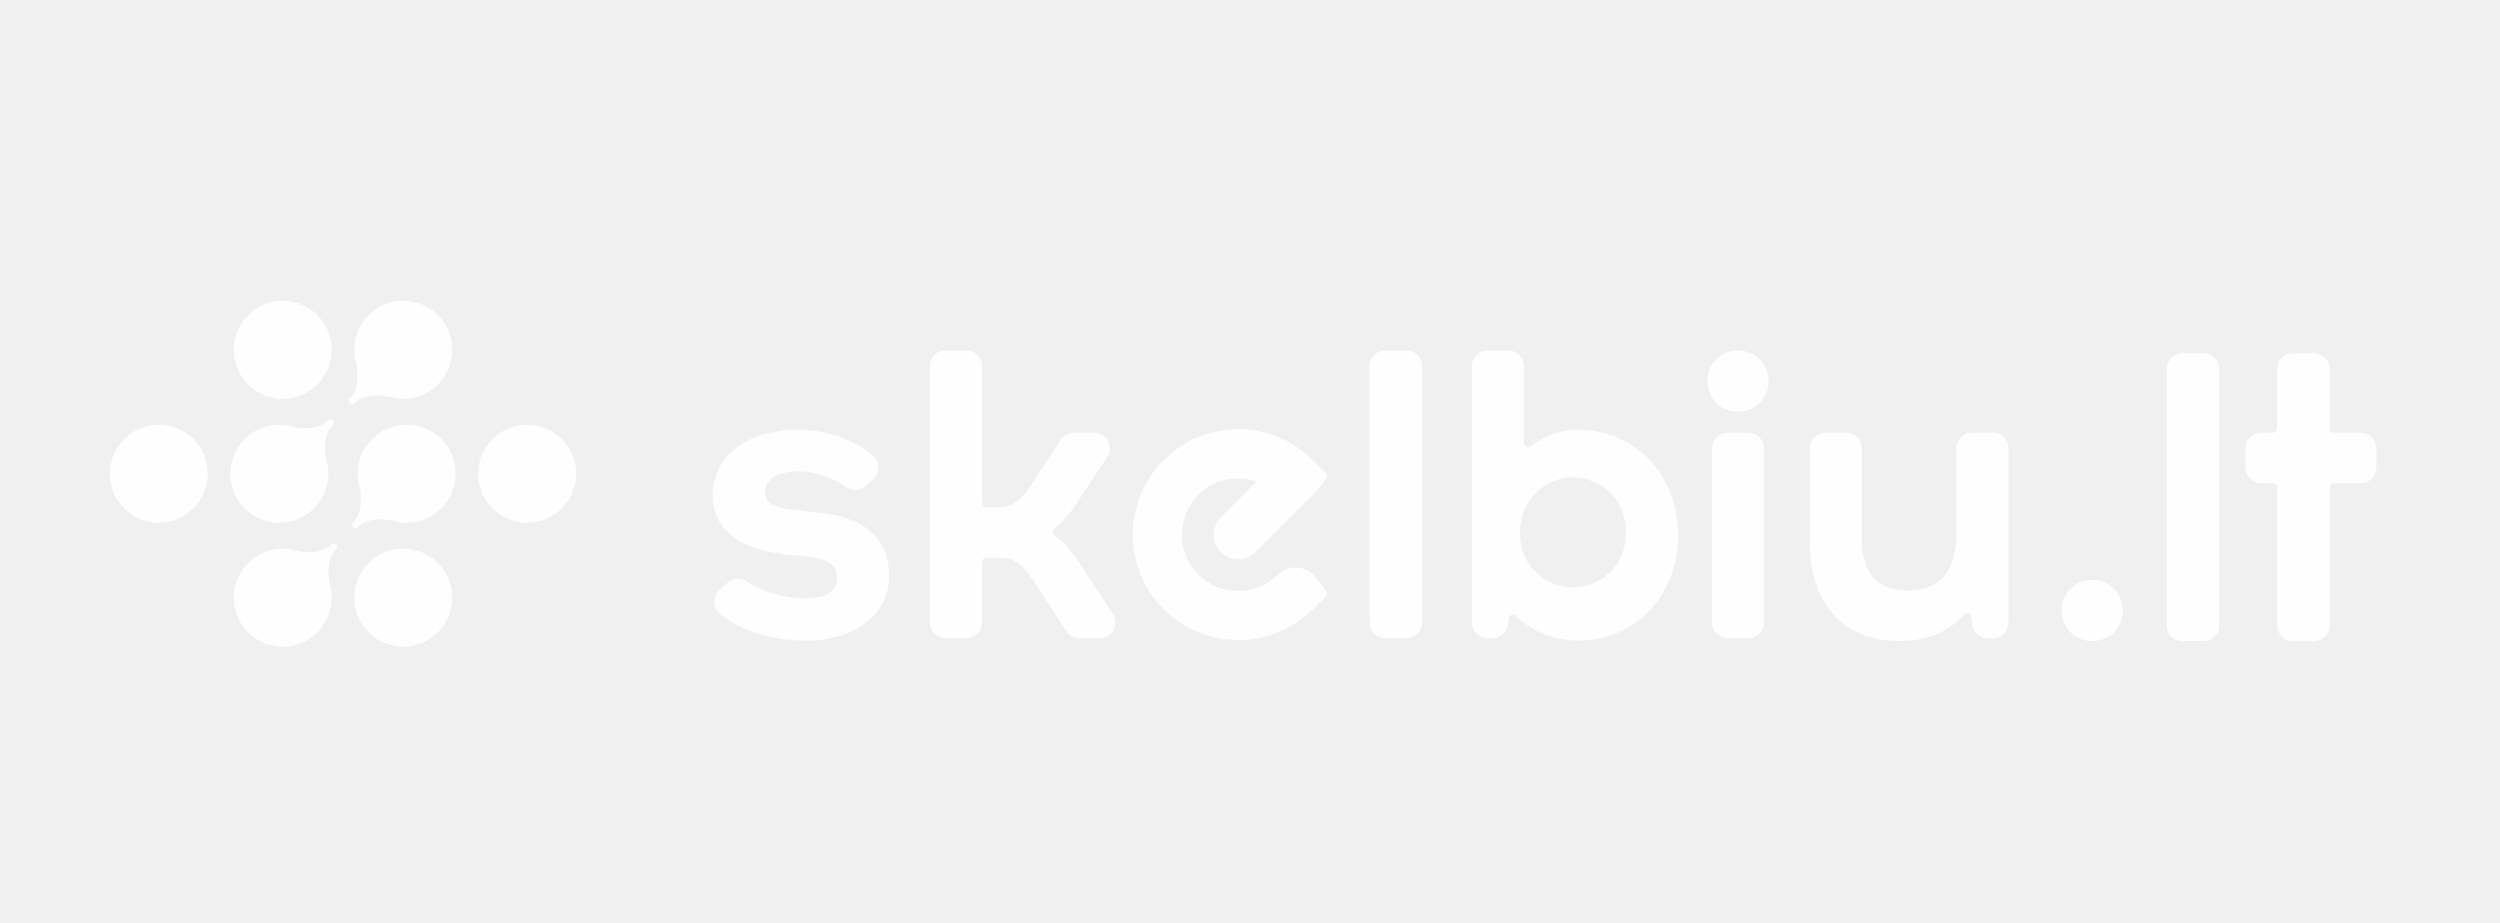
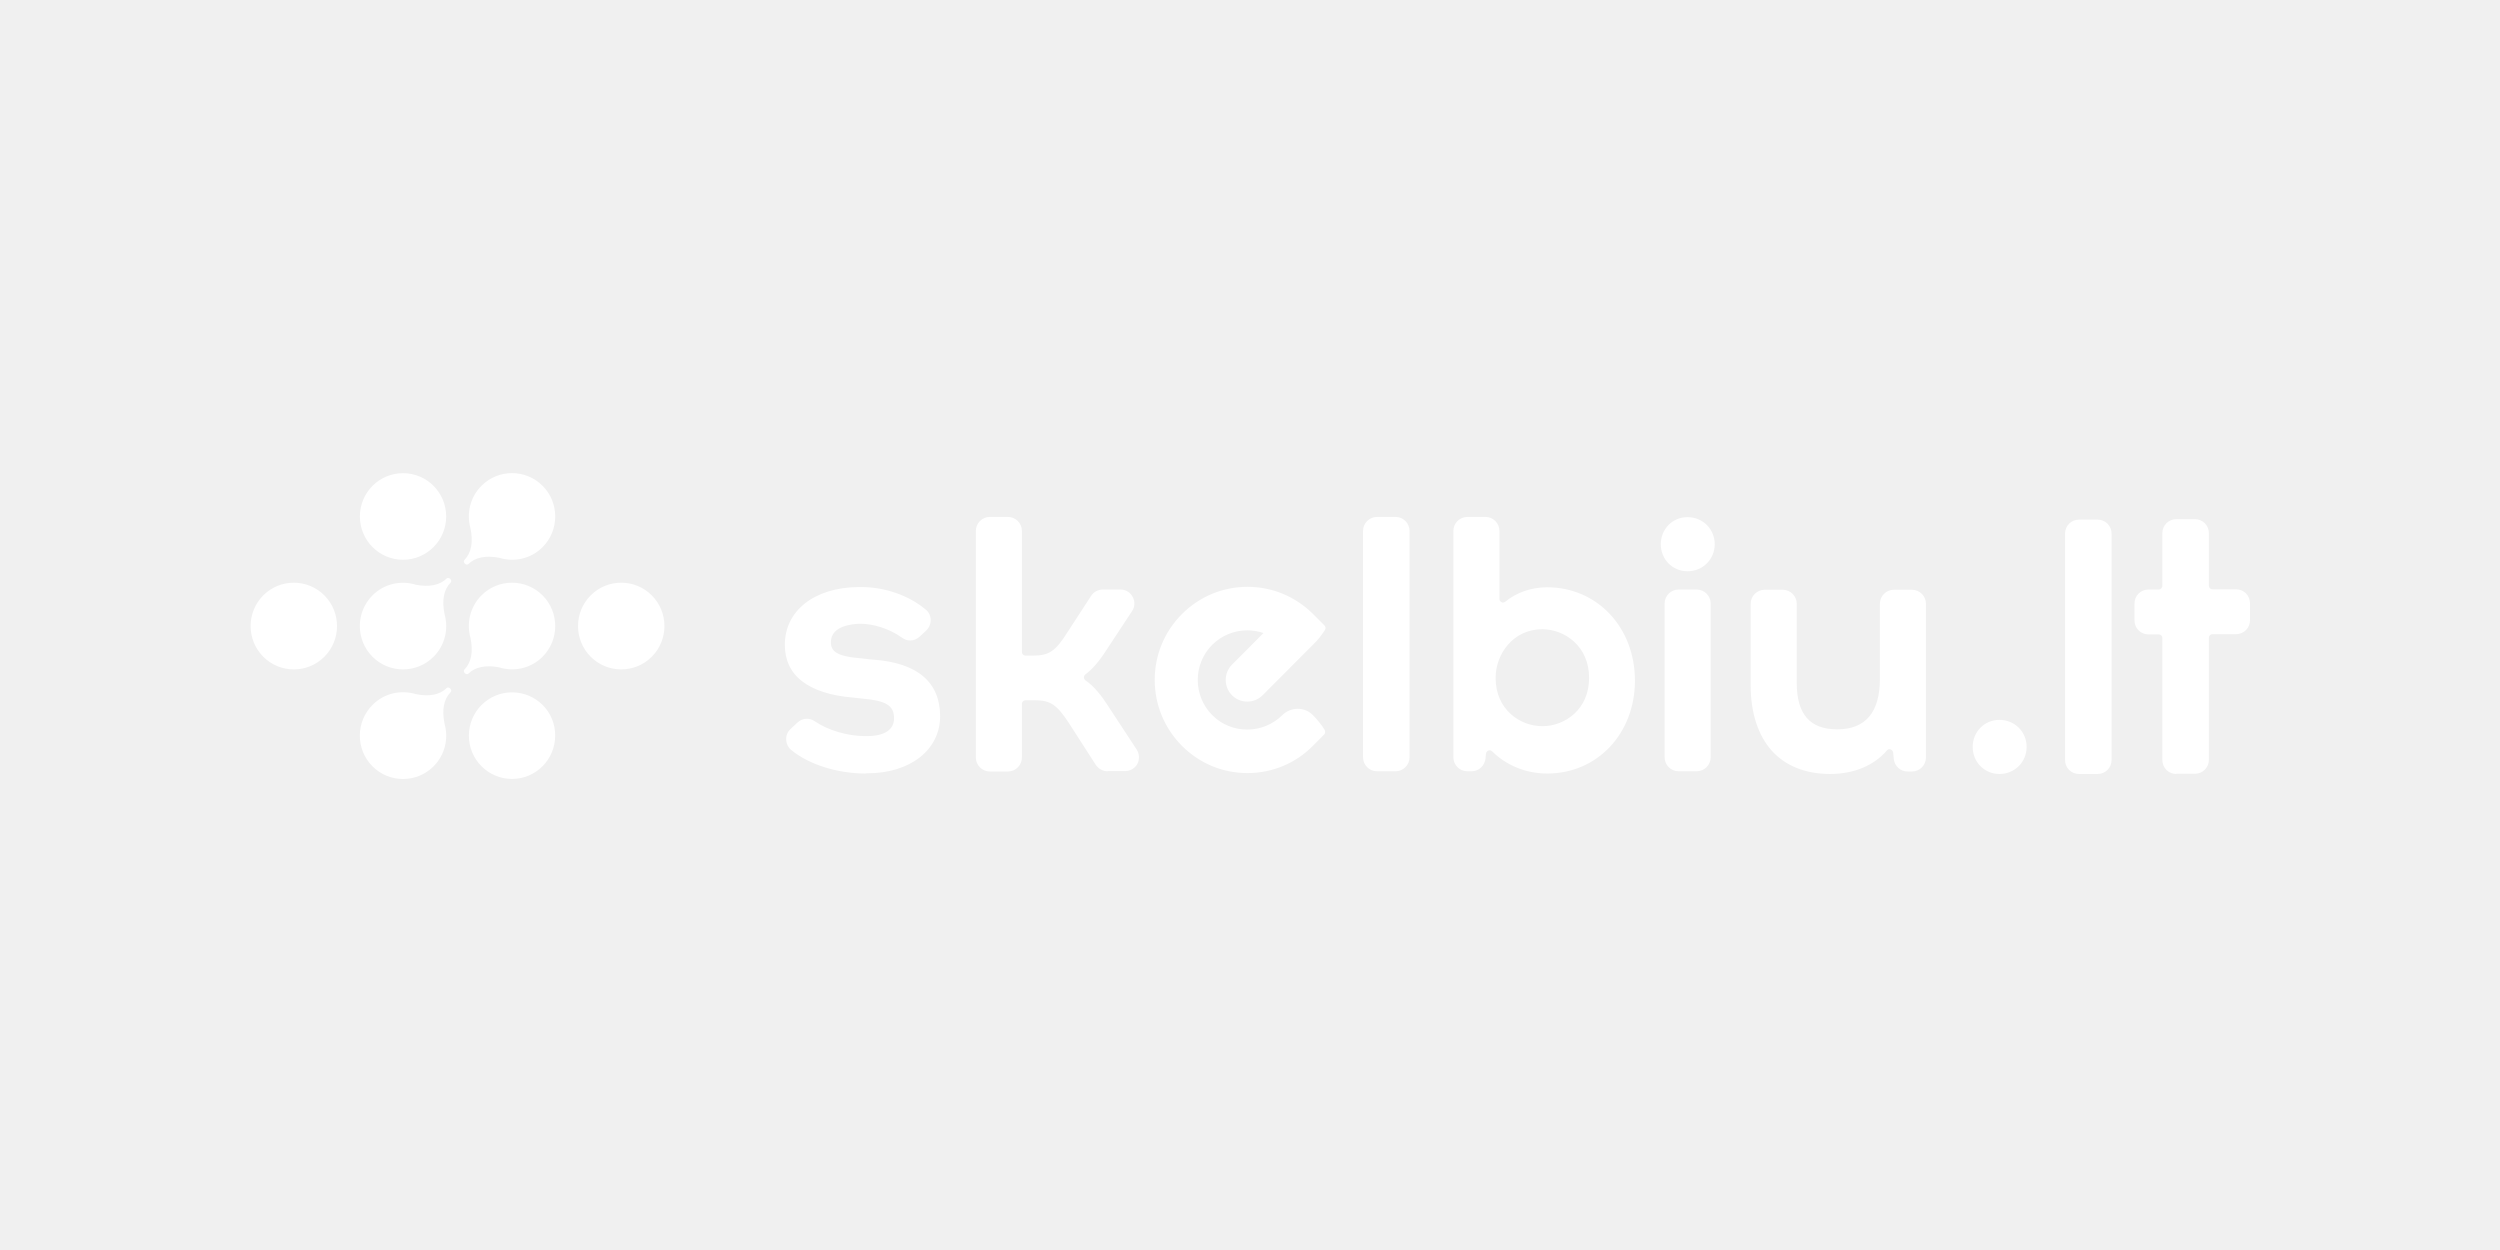
- <svg xmlns="http://www.w3.org/2000/svg" width="244" height="90" viewBox="0 0 244 90" fill="none">
-   <path d="M32.381 34.142C32.381 36.786 30.238 38.929 27.594 38.929C24.956 38.929 22.813 36.786 22.813 34.142C22.813 31.502 24.956 29.359 27.594 29.359C30.238 29.359 32.381 31.502 32.381 34.142ZM18.883 42.857C17.014 40.986 13.988 40.986 12.12 42.857C10.251 44.724 10.251 47.752 12.12 49.62C13.988 51.487 17.014 51.487 18.883 49.62C20.751 47.754 20.751 44.726 18.883 42.857ZM43.076 49.622C44.942 47.754 44.942 44.726 43.076 42.859C41.205 40.987 38.177 40.987 36.309 42.859C35.042 44.123 34.635 45.924 35.087 47.531C35.421 49.044 35.194 50.271 34.425 51.039C34.326 51.139 34.348 51.317 34.472 51.443C34.594 51.566 34.776 51.589 34.873 51.489C35.614 50.749 36.814 50.518 38.265 50.805C39.907 51.317 41.771 50.925 43.076 49.622ZM24.212 54.951C22.344 56.822 22.344 59.846 24.212 61.718C26.081 63.585 29.109 63.585 30.979 61.718C32.246 60.45 32.649 58.648 32.201 57.041C31.866 55.528 32.093 54.302 32.861 53.533C32.961 53.434 32.938 53.256 32.814 53.13C32.691 53.01 32.511 52.987 32.415 53.087C31.674 53.828 30.473 54.062 29.023 53.767C27.381 53.254 25.515 53.649 24.212 54.951Z" fill="white" fill-opacity="0.9" />
-   <path d="M39.356 53.552C36.714 53.552 34.573 55.691 34.573 58.335C34.573 60.979 36.714 63.118 39.356 63.118C41.998 63.118 44.139 60.979 44.139 58.335C44.139 55.691 41.998 53.552 39.356 53.552ZM48.068 49.622C49.935 51.489 52.963 51.489 54.833 49.622C56.698 47.754 56.698 44.726 54.833 42.859C52.963 40.987 49.935 40.987 48.068 42.859C46.198 44.726 46.198 47.754 48.068 49.622ZM42.741 37.53C44.606 35.659 44.606 32.631 42.741 30.759C40.869 28.896 37.841 28.896 35.974 30.759C34.706 32.031 34.299 33.829 34.751 35.439C35.085 36.953 34.858 38.179 34.089 38.947C33.99 39.047 34.013 39.221 34.136 39.351C34.258 39.474 34.44 39.493 34.538 39.398C35.278 38.655 36.478 38.422 37.929 38.709C39.572 39.221 41.436 38.829 42.741 37.53ZM23.876 42.857C22.009 44.724 22.009 47.752 23.876 49.62C25.746 51.487 28.774 51.487 30.643 49.62C31.911 48.352 32.314 46.554 31.866 44.944C31.53 43.431 31.757 42.204 32.526 41.439C32.625 41.336 32.602 41.158 32.479 41.032C32.355 40.913 32.175 40.886 32.079 40.986C31.339 41.728 30.137 41.962 28.688 41.674C27.045 41.158 25.179 41.554 23.876 42.857ZM185.411 62.567C182.706 62.567 180.474 61.684 178.959 60.008C177.433 58.324 176.627 55.836 176.627 52.819V43.766C176.627 42.917 177.315 42.229 178.164 42.229H180.184C181.033 42.229 181.719 42.917 181.719 43.766V52.5C181.719 55.954 183.189 57.634 186.212 57.634C189.352 57.634 190.944 55.755 190.944 52.052V43.764C190.944 42.915 191.632 42.227 192.484 42.227H194.501C195.349 42.227 196.037 42.915 196.037 43.764V60.746C196.037 61.596 195.349 62.288 194.501 62.288H193.999C193.219 62.288 192.559 61.699 192.472 60.924L192.388 60.191C192.369 60.03 192.259 59.899 192.103 59.85C192.064 59.839 192.026 59.831 191.987 59.831C191.867 59.831 191.756 59.882 191.677 59.977C190.266 61.648 188.04 62.567 185.411 62.567ZM78.517 62.528C75.396 62.528 72.242 61.536 70.286 59.927C69.945 59.649 69.741 59.239 69.726 58.792C69.711 58.354 69.885 57.928 70.206 57.621L70.971 56.899C71.263 56.621 71.644 56.481 72.024 56.481C72.328 56.481 72.632 56.569 72.896 56.752C74.349 57.748 76.539 58.397 78.474 58.397H78.675C80.616 58.397 81.684 57.697 81.684 56.43C81.684 55.042 80.816 54.493 78.249 54.266C78.238 54.266 77.091 54.146 77.091 54.146C74.646 53.934 72.759 53.333 71.49 52.352C70.215 51.371 69.568 50.016 69.568 48.33C69.568 44.557 72.842 41.994 77.717 41.947H78.037C80.64 41.947 83.31 42.881 85.176 44.438C85.515 44.719 85.716 45.137 85.727 45.576C85.738 46.018 85.56 46.444 85.236 46.744L84.506 47.421C84.218 47.694 83.839 47.831 83.458 47.831C83.147 47.831 82.832 47.736 82.562 47.542C81.086 46.485 79.198 46.001 78.073 46.001H77.736C77.188 46.016 74.662 46.181 74.662 48.008C74.662 48.979 75.201 49.586 77.957 49.809C77.976 49.809 77.994 49.813 78.009 49.817C78.984 49.931 79.318 49.967 79.382 49.974C81.821 50.151 83.689 50.777 84.934 51.838C86.156 52.886 86.775 54.362 86.775 56.233C86.775 59.94 83.458 62.528 78.711 62.528H78.517ZM168.615 62.289C167.767 62.289 167.079 61.597 167.079 60.748V43.766C167.079 42.917 167.767 42.229 168.615 42.229H170.636C171.484 42.229 172.174 42.917 172.174 43.766V60.748C172.174 61.597 171.484 62.289 170.636 62.289H168.615ZM135.204 62.289C134.351 62.289 133.665 61.597 133.665 60.748V35.741C133.665 34.892 134.351 34.204 135.204 34.204H137.261C138.112 34.204 138.801 34.892 138.801 35.741V60.746C138.801 61.596 138.112 62.288 137.261 62.288H135.204V62.289ZM105.347 62.289C104.826 62.289 104.34 62.021 104.057 61.586L101.059 56.953C99.718 54.898 99.006 54.426 97.249 54.426H96.249C96.026 54.426 95.846 54.606 95.846 54.829V60.746C95.846 61.596 95.158 62.288 94.309 62.288H92.287C91.438 62.288 90.75 61.596 90.75 60.746V35.741C90.75 34.892 91.438 34.204 92.287 34.204H94.309C95.158 34.204 95.846 34.892 95.846 35.741V49.127C95.846 49.346 96.026 49.53 96.249 49.53H97.088C98.843 49.53 99.547 49.057 100.86 47.002L103.534 42.922C103.817 42.487 104.299 42.227 104.82 42.227H106.779C107.349 42.227 107.867 42.538 108.135 43.037C108.407 43.539 108.379 44.143 108.066 44.616L105.144 49.022C104.454 50.106 103.62 51.066 102.913 51.581C102.806 51.662 102.746 51.782 102.75 51.919C102.754 52.056 102.821 52.176 102.932 52.249C103.871 52.86 104.767 54.054 105.354 54.947L108.607 59.906C108.915 60.383 108.943 60.983 108.673 61.481C108.405 61.98 107.886 62.291 107.319 62.291H105.347V62.289ZM169.607 40.185C167.942 40.185 166.641 38.871 166.641 37.193C166.641 35.518 167.942 34.204 169.607 34.204C171.294 34.204 172.614 35.518 172.614 37.193C172.612 38.869 171.294 40.185 169.607 40.185ZM163.791 52.258C163.791 46.38 159.602 41.946 154.042 41.946C152.289 41.946 150.647 42.517 149.413 43.547C149.34 43.609 149.246 43.642 149.152 43.642C149.094 43.642 149.032 43.627 148.98 43.605C148.841 43.539 148.746 43.393 148.746 43.236V35.743C148.746 34.894 148.059 34.206 147.208 34.206H145.191C144.341 34.206 143.653 34.894 143.653 35.743V60.748C143.653 61.597 144.341 62.289 145.191 62.289H145.671C146.462 62.289 147.12 61.689 147.201 60.902L147.251 60.349C147.268 60.195 147.375 60.06 147.519 60.008C147.562 59.989 147.611 59.981 147.656 59.981C147.767 59.981 147.862 60.021 147.941 60.097C149.524 61.665 151.689 62.526 154.041 62.526C159.602 62.528 163.791 58.11 163.791 52.258ZM158.696 51.981C158.696 55.449 156.03 57.317 153.519 57.317C151.011 57.317 148.344 55.449 148.344 51.981C148.344 49.337 150.279 46.605 153.519 46.605C156.032 46.603 158.696 48.489 158.696 51.981ZM120.853 62.471C118.099 62.471 115.513 61.403 113.572 59.462C111.632 57.521 110.561 54.936 110.561 52.185C110.561 49.431 111.632 46.845 113.572 44.904C115.513 42.96 118.099 41.895 120.853 41.895C123.594 41.895 126.167 42.953 128.106 44.88C128.115 44.888 129.377 46.151 129.377 46.151C129.519 46.294 129.544 46.513 129.437 46.682C129.079 47.242 128.653 47.773 128.166 48.264L122.548 53.882C122.094 54.336 121.491 54.585 120.853 54.585C120.208 54.585 119.606 54.336 119.154 53.882C118.701 53.428 118.451 52.824 118.451 52.187C118.451 51.546 118.699 50.946 119.147 50.496C119.151 50.492 122.644 46.999 122.644 46.999C122.068 46.802 121.459 46.699 120.849 46.699C119.379 46.699 118.001 47.267 116.968 48.302C114.825 50.445 114.825 53.927 116.968 56.07C118.005 57.107 119.383 57.673 120.853 57.673C122.321 57.673 123.701 57.105 124.734 56.07C125.192 55.624 125.792 55.382 126.431 55.382C127.084 55.382 127.693 55.635 128.154 56.096C128.638 56.584 129.067 57.118 129.433 57.686C129.544 57.855 129.519 58.078 129.377 58.221L128.13 59.466C126.187 61.403 123.606 62.471 120.853 62.471ZM204.18 62.571C202.513 62.571 201.21 61.252 201.21 59.578C201.21 57.9 202.513 56.589 204.18 56.589C205.864 56.589 207.187 57.9 207.187 59.578C207.187 61.252 205.866 62.571 204.18 62.571ZM223.787 62.571C223.393 62.571 222.999 62.417 222.699 62.117C222.399 61.817 222.247 61.425 222.247 61.029V47.567C222.247 47.347 222.066 47.164 221.842 47.164H220.693C220.301 47.164 219.906 47.014 219.606 46.71C219.307 46.41 219.156 46.018 219.156 45.626V43.766C219.156 43.371 219.307 42.979 219.606 42.679C219.906 42.379 220.301 42.229 220.693 42.229H221.842C221.951 42.229 222.052 42.189 222.129 42.112C222.204 42.036 222.246 41.932 222.246 41.828V36.03C222.246 35.634 222.397 35.239 222.697 34.939C222.997 34.639 223.391 34.489 223.785 34.489H225.844C226.236 34.489 226.631 34.639 226.929 34.939C227.231 35.239 227.381 35.634 227.381 36.03V41.828C227.381 42.047 227.561 42.231 227.786 42.231H230.394C230.788 42.231 231.184 42.381 231.484 42.681C231.784 42.981 231.934 43.373 231.934 43.768V45.628C231.934 46.02 231.784 46.412 231.484 46.712C231.184 47.016 230.788 47.166 230.394 47.166H227.786C227.561 47.166 227.381 47.349 227.381 47.569V61.031C227.381 61.427 227.231 61.819 226.929 62.119C226.631 62.419 226.236 62.572 225.844 62.572H223.787V62.571ZM213.002 62.571C212.61 62.571 212.214 62.417 211.914 62.117C211.618 61.817 211.466 61.425 211.466 61.029V36.028C211.466 35.633 211.618 35.237 211.914 34.937C212.214 34.637 212.61 34.487 213.002 34.487H215.062C215.456 34.487 215.85 34.637 216.15 34.937C216.452 35.237 216.6 35.633 216.6 36.028V61.029C216.6 61.425 216.452 61.817 216.15 62.117C215.85 62.417 215.456 62.571 215.062 62.571H213.002Z" fill="white" fill-opacity="0.9" />
+ <svg xmlns="http://www.w3.org/2000/svg" width="1000" height="500" viewBox="0 0 1000 500">
+   <path fill="#FFF" d="M78.472 17.588C78.472 27.149 70.742 34.906 61.213 34.906 51.685 34.906 43.955 27.149 43.955 17.588 43.955 8.027 51.685.271 61.213.271 70.742.271 78.472 8.027 78.472 17.588zM29.753 49.157C23.011 42.392 12.045 42.392 5.303 49.157-1.438 55.922-1.438 66.925 5.303 73.69 12.045 80.455 23.011 80.455 29.753 73.69 36.494 66.925 36.494 55.922 29.753 49.157zM117.034 73.69C123.775 66.925 123.775 55.922 117.034 49.157 110.292 42.392 99.326 42.392 92.584 49.157 88 53.757 86.562 60.251 88.18 66.114 89.348 71.616 88.539 76.035 85.753 78.831 85.393 79.192 85.483 79.824 85.933 80.275 86.382 80.725 87.011 80.816 87.371 80.455 90.067 77.749 94.382 76.937 99.596 77.929 105.618 79.824 112.36 78.38 117.034 73.69zM48.989 92.992C42.247 99.757 42.247 110.761 48.989 117.525 55.73 124.29 66.697 124.29 73.438 117.525 78.022 112.925 79.461 106.431 77.843 100.569 76.674 95.067 77.483 90.647 80.27 87.851 80.629 87.49 80.539 86.859 80.09 86.408 79.64 85.957 79.011 85.867 78.652 86.227 75.955 88.933 71.64 89.745 66.427 88.663 60.404 86.859 53.663 88.212 48.989 92.992zM104.809 87.941C95.281 87.941 87.551 95.698 87.551 105.259 87.551 114.82 95.281 122.576 104.809 122.576 114.337 122.576 122.067 114.82 122.067 105.259 122.157 95.698 114.427 87.941 104.809 87.941zM136.27 73.69C143.011 80.455 153.978 80.455 160.719 73.69 167.461 66.925 167.461 55.922 160.719 49.157 153.978 42.392 143.011 42.392 136.27 49.157 129.528 55.922 129.528 66.925 136.27 73.69zM117.034 29.855C123.775 23.09 123.775 12.086 117.034 5.322 110.292-1.443 99.326-1.443 92.584 5.322 88 9.922 86.562 16.416 88.18 22.278 89.348 27.78 88.539 32.2 85.753 34.996 85.393 35.357 85.483 35.988 85.933 36.439 86.382 36.89 87.011 36.98 87.371 36.62 90.067 33.914 94.382 33.102 99.596 34.094 105.618 35.988 112.36 34.545 117.034 29.855zM48.989 49.157C42.247 55.922 42.247 66.925 48.989 73.69 55.73 80.455 66.697 80.455 73.438 73.69 78.022 69.09 79.461 62.596 77.843 56.733 76.674 51.231 77.483 46.812 80.27 44.016 80.629 43.655 80.539 43.024 80.09 42.573 79.64 42.122 79.011 42.031 78.652 42.392 75.955 45.098 71.64 45.91 66.427 44.918 60.404 43.024 53.663 44.467 48.989 49.157zM632 120.592C622.202 120.592 614.202 117.345 608.719 111.302 603.236 105.169 600.27 96.149 600.27 85.235L600.27 52.494C600.27 49.427 602.787 46.902 605.843 46.902L613.124 46.902C616.18 46.902 618.697 49.427 618.697 52.494L618.697 84.153C618.697 96.69 624 102.733 634.876 102.733 646.202 102.733 651.955 95.969 651.955 82.529L651.955 52.494C651.955 49.427 654.472 46.902 657.528 46.902L664.809 46.902C667.865 46.902 670.382 49.427 670.382 52.494L670.382 114.008C670.382 117.075 667.865 119.6 664.809 119.6L663.011 119.6C660.225 119.6 657.798 117.435 657.528 114.639L657.258 112.024C657.169 111.482 656.809 110.941 656.27 110.761 656.09 110.761 656 110.671 655.82 110.671 655.371 110.671 655.011 110.851 654.742 111.212 649.528 117.255 641.528 120.592 632 120.592zM246.202 120.412C234.966 120.412 223.551 116.804 216.539 111.031 215.281 110.039 214.562 108.506 214.472 106.882 214.382 105.259 215.011 103.725 216.18 102.643L218.966 100.027C220.045 99.035 221.393 98.494 222.742 98.494 223.82 98.494 224.899 98.855 225.888 99.486 231.101 103.094 239.011 105.439 246.022 105.439L246.742 105.439C253.753 105.439 257.618 102.914 257.618 98.314 257.618 93.263 254.472 91.278 245.213 90.467 245.213 90.467 241.079 90.016 241.079 90.016 232.27 89.294 225.438 87.039 220.854 83.522 216.27 80.004 213.933 75.043 213.933 68.91 213.933 55.29 225.708 46 243.326 45.82L244.494 45.82C253.933 45.82 263.551 49.157 270.292 54.839 271.551 55.831 272.27 57.365 272.27 58.988 272.27 60.612 271.64 62.145 270.472 63.227L267.865 65.663C266.787 66.655 265.438 67.196 264.09 67.196 262.921 67.196 261.843 66.835 260.854 66.114 255.551 62.235 248.719 60.522 244.674 60.522L243.416 60.522C241.438 60.612 232.36 61.153 232.36 67.827 232.36 71.345 234.337 73.51 244.225 74.322 244.315 74.322 244.315 74.322 244.404 74.322 247.91 74.773 249.169 74.863 249.348 74.863 258.157 75.494 264.899 77.749 269.393 81.627 273.798 85.416 276.045 90.737 276.045 97.502 276.045 110.941 264.09 120.322 246.921 120.322L246.202 120.322 246.202 120.412zM571.416 119.51C568.36 119.51 565.843 116.984 565.843 113.918L565.843 52.404C565.843 49.337 568.36 46.812 571.416 46.812L578.697 46.812C581.753 46.812 584.27 49.337 584.27 52.404L584.27 113.918C584.27 116.984 581.753 119.51 578.697 119.51L571.416 119.51zM450.787 119.51C447.73 119.51 445.213 116.984 445.213 113.918L445.213 23.361C445.213 20.294 447.73 17.769 450.787 17.769L458.247 17.769C461.303 17.769 463.82 20.294 463.82 23.361L463.82 113.918C463.82 116.984 461.303 119.51 458.247 119.51L450.787 119.51zM343.011 119.51C341.124 119.51 339.416 118.518 338.337 116.984L327.551 100.208C322.697 92.812 320.18 91.098 313.798 91.098L310.202 91.098C309.393 91.098 308.764 91.729 308.764 92.541L308.764 114.008C308.764 117.075 306.247 119.6 303.191 119.6L295.91 119.6C292.854 119.6 290.337 117.075 290.337 114.008L290.337 23.361C290.337 20.294 292.854 17.769 295.91 17.769L303.191 17.769C306.247 17.769 308.764 20.294 308.764 23.361L308.764 71.796C308.764 72.608 309.393 73.239 310.202 73.239L313.258 73.239C319.551 73.239 322.157 71.525 326.831 64.129L336.449 49.337C337.438 47.804 339.236 46.812 341.124 46.812L348.225 46.812C350.292 46.812 352.18 47.984 353.079 49.788 354.067 51.592 353.978 53.757 352.809 55.471L342.292 71.435C339.775 75.404 336.809 78.831 334.202 80.725 333.843 80.996 333.573 81.447 333.573 81.988 333.573 82.439 333.843 82.89 334.202 83.161 337.618 85.416 340.854 89.655 342.921 92.902L354.697 110.851C355.775 112.565 355.865 114.729 354.966 116.533 353.978 118.337 352.09 119.42 350.112 119.42L343.011 119.42 343.011 119.51zM575.011 39.506C568.989 39.506 564.315 34.725 564.315 28.682 564.315 22.639 568.989 17.859 575.011 17.859 581.124 17.859 585.888 22.639 585.888 28.682 585.888 34.725 581.124 39.506 575.011 39.506zM553.978 83.251C553.978 61.965 538.876 45.91 518.831 45.91 512.539 45.91 506.607 47.984 502.112 51.682 501.843 51.863 501.483 52.043 501.213 52.043 501.034 52.043 500.764 51.953 500.584 51.863 500.045 51.592 499.775 51.141 499.775 50.51L499.775 23.361C499.775 20.294 497.258 17.769 494.202 17.769L486.921 17.769C483.865 17.769 481.348 20.294 481.348 23.361L481.348 113.918C481.348 116.984 483.865 119.51 486.921 119.51L488.629 119.51C491.506 119.51 493.843 117.345 494.202 114.459L494.382 112.475C494.472 111.933 494.831 111.392 495.371 111.212 495.551 111.122 495.73 111.122 495.91 111.122 496.27 111.122 496.629 111.302 496.899 111.573 502.652 117.255 510.472 120.412 518.921 120.412 538.876 120.412 553.978 104.447 553.978 83.251zM535.64 82.169C535.64 94.706 526.022 101.471 516.944 101.471 507.865 101.471 498.247 94.706 498.247 82.169 498.247 72.608 505.258 62.686 516.944 62.686 526.022 62.776 535.64 69.541 535.64 82.169zM399.011 120.231C389.034 120.231 379.775 116.353 372.764 109.318 365.753 102.282 361.888 92.902 361.888 82.98 361.888 72.969 365.753 63.678 372.764 56.643 379.775 49.608 389.124 45.729 399.011 45.729 408.899 45.729 418.157 49.608 425.169 56.553 425.169 56.553 429.753 61.153 429.753 61.153 430.292 61.694 430.382 62.506 429.933 63.047 428.674 65.031 427.146 67.016 425.348 68.729L405.034 89.114C403.416 90.737 401.258 91.639 398.921 91.639 396.584 91.639 394.427 90.737 392.809 89.114 391.191 87.49 390.292 85.325 390.292 82.98 390.292 80.635 391.191 78.471 392.809 76.847 392.809 76.847 405.393 64.22 405.393 64.22 403.326 63.498 401.079 63.137 398.921 63.137 393.618 63.137 388.674 65.212 384.899 68.91 377.169 76.667 377.169 89.294 384.899 97.051 388.674 100.839 393.618 102.824 398.921 102.824 404.225 102.824 409.169 100.749 412.944 97.051L412.944 97.051C414.562 95.427 416.809 94.525 419.056 94.525 421.393 94.525 423.64 95.427 425.258 97.141 426.966 98.945 428.584 100.839 429.843 102.914 430.202 103.545 430.112 104.357 429.663 104.808L425.169 109.318C418.247 116.353 408.899 120.231 399.011 120.231zM699.775 120.592C693.753 120.592 689.079 115.812 689.079 109.769 689.079 103.725 693.753 98.945 699.775 98.945 705.888 98.945 710.652 103.725 710.652 109.769 710.652 115.812 705.888 120.592 699.775 120.592zM770.517 120.592C769.079 120.592 767.64 120.051 766.562 118.969 765.483 117.886 764.944 116.443 764.944 115L764.944 66.204C764.944 65.392 764.315 64.761 763.506 64.761L759.371 64.761C757.933 64.761 756.494 64.22 755.416 63.137 754.337 62.055 753.798 60.612 753.798 59.169L753.798 52.404C753.798 50.961 754.337 49.518 755.416 48.435 756.494 47.353 757.933 46.812 759.371 46.812L763.506 46.812C763.865 46.812 764.225 46.631 764.494 46.361 764.764 46.09 764.944 45.729 764.944 45.278L764.944 24.263C764.944 22.82 765.483 21.376 766.562 20.294 767.64 19.212 769.079 18.671 770.517 18.671L777.978 18.671C779.416 18.671 780.854 19.212 781.933 20.294 783.011 21.376 783.551 22.82 783.551 24.263L783.551 45.278C783.551 46.09 784.18 46.722 784.989 46.722L794.427 46.722C795.865 46.722 797.303 47.263 798.382 48.345 799.461 49.427 800 50.871 800 52.314L800 59.078C800 60.522 799.461 61.965 798.382 63.047 797.303 64.129 795.865 64.671 794.427 64.671L784.989 64.671C784.18 64.671 783.551 65.302 783.551 66.114L783.551 114.91C783.551 116.353 783.011 117.796 781.933 118.878 780.854 119.961 779.416 120.502 777.978 120.502L770.517 120.502 770.517 120.592zM731.596 120.592C730.157 120.592 728.719 120.051 727.64 118.969 726.562 117.886 726.022 116.443 726.022 115L726.022 24.443C726.022 23 726.562 21.557 727.64 20.475 728.719 19.392 730.157 18.851 731.596 18.851L739.056 18.851C740.494 18.851 741.933 19.392 743.011 20.475 744.09 21.557 744.629 23 744.629 24.443L744.629 115C744.629 116.443 744.09 117.886 743.011 118.969 741.933 120.051 740.494 120.592 739.056 120.592L731.596 120.592z" transform="translate(100 189)" />
</svg>
